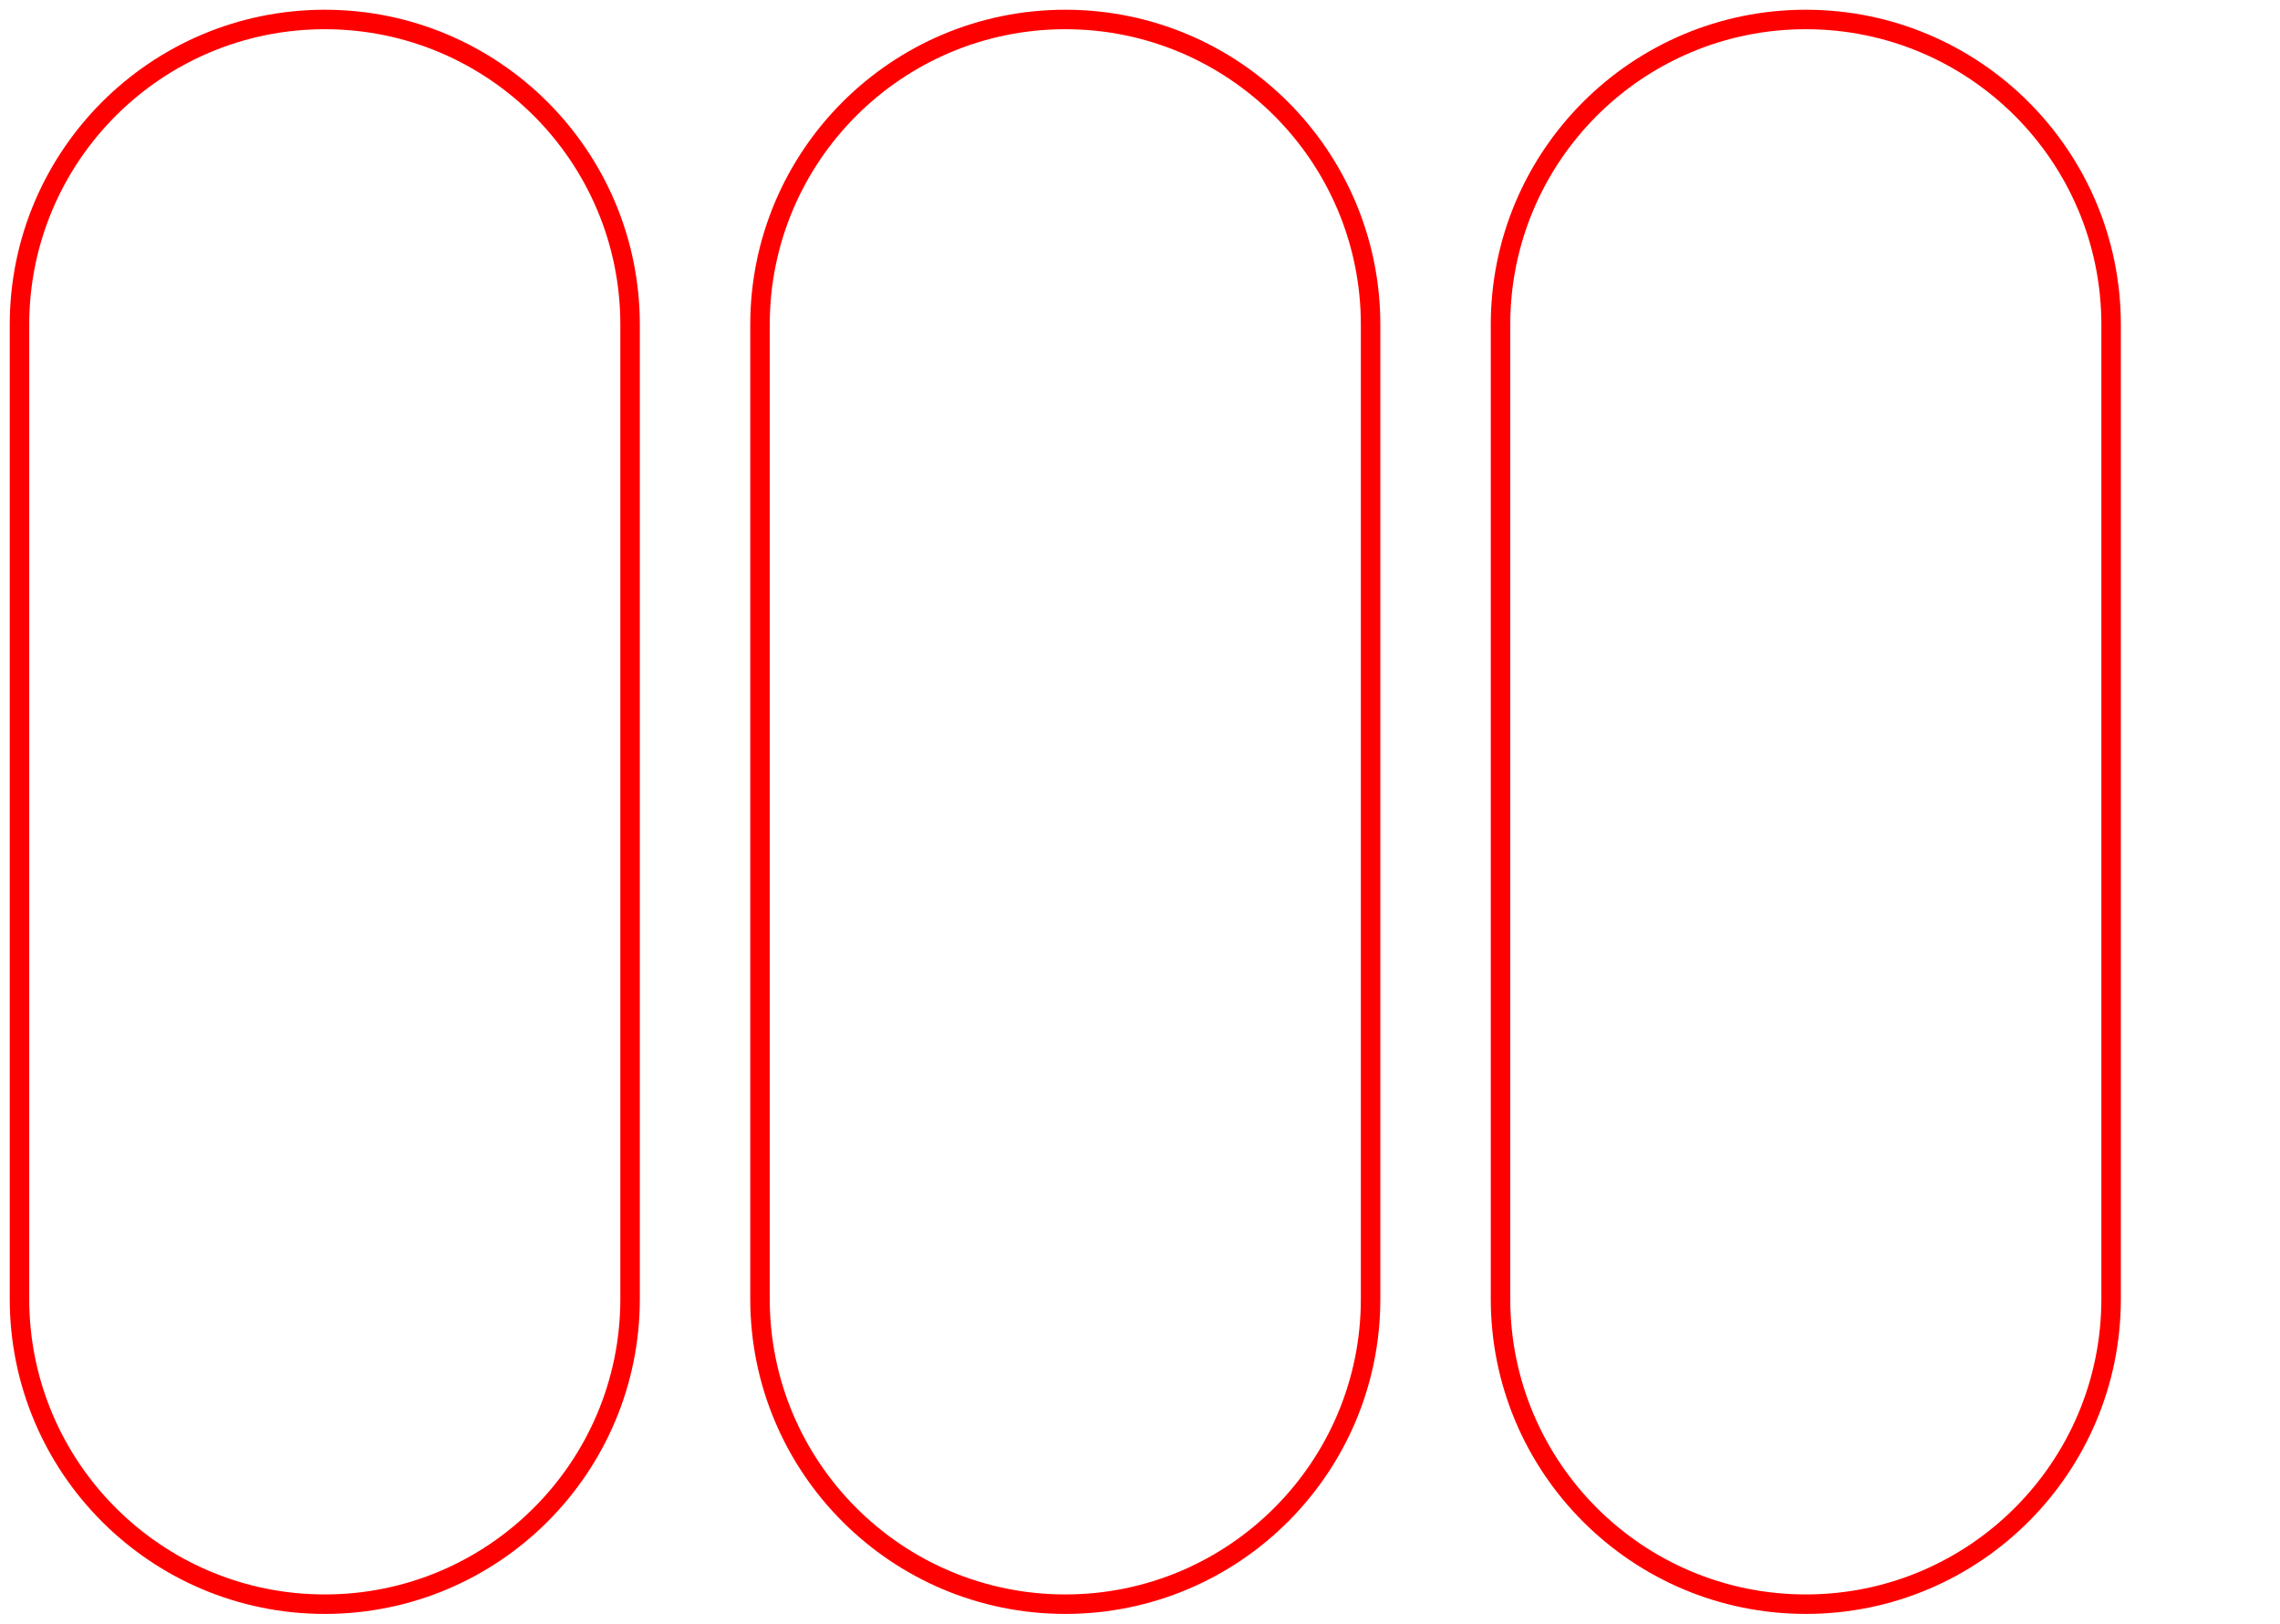
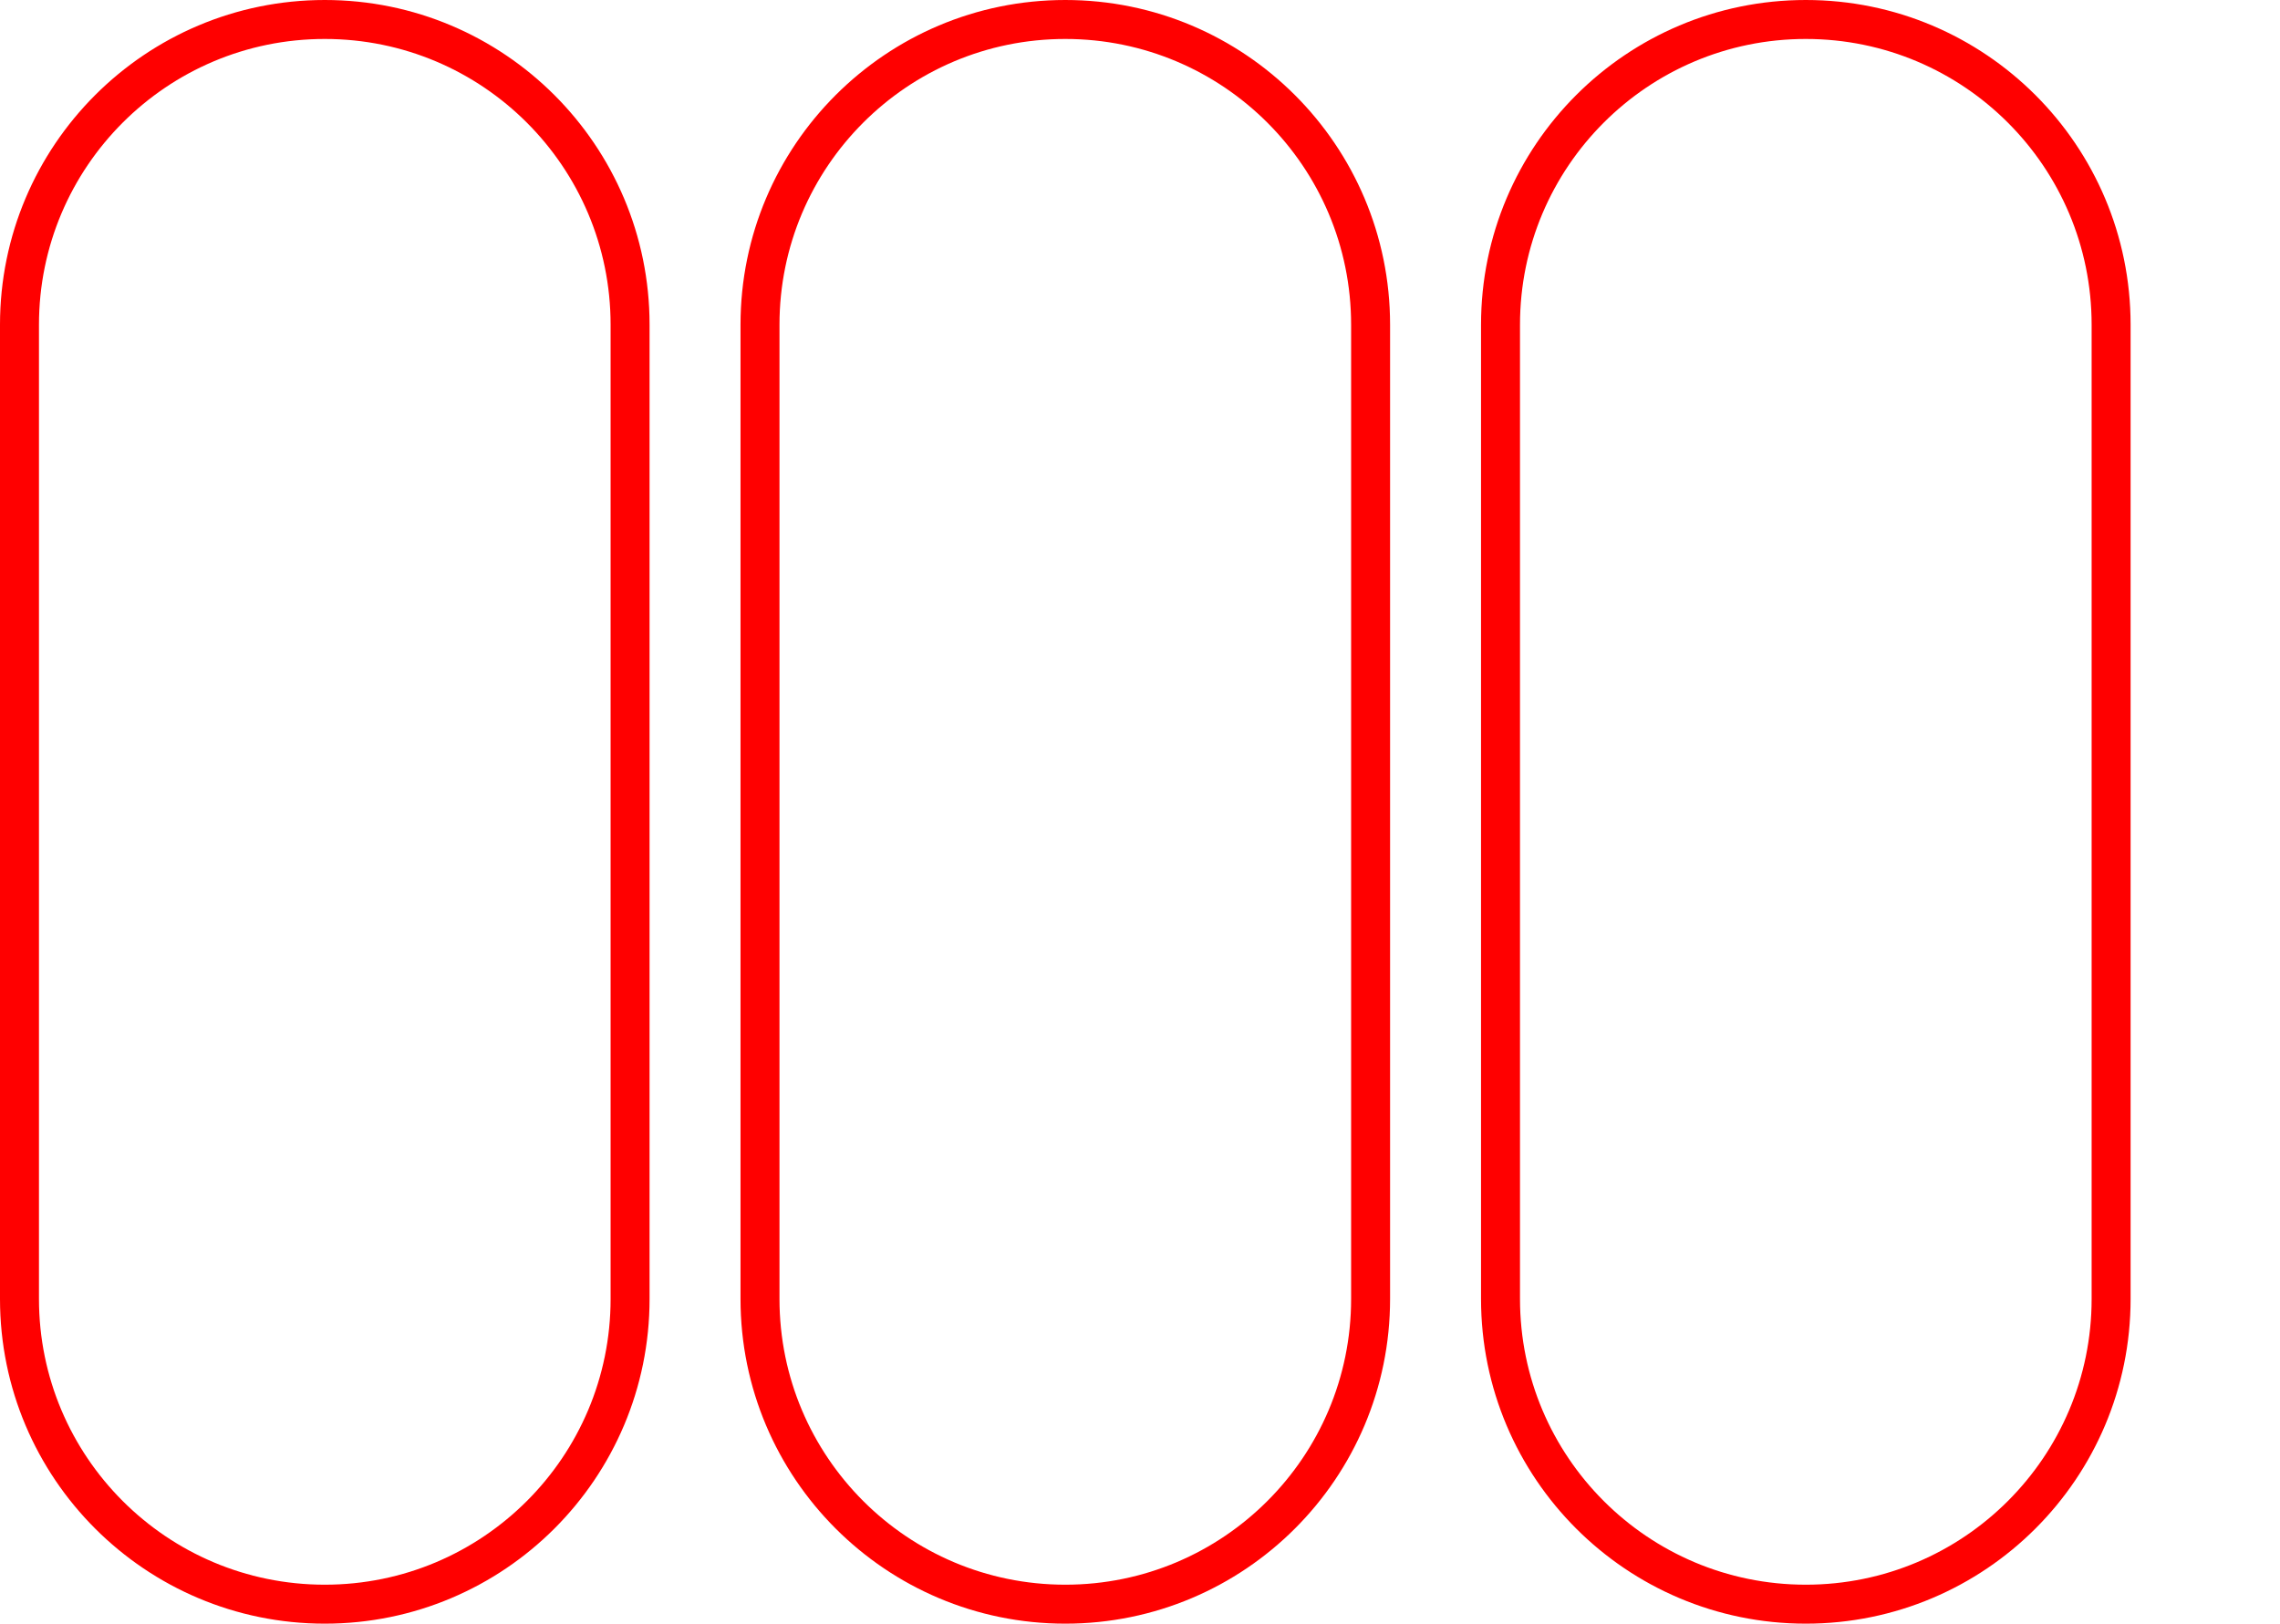
<svg xmlns="http://www.w3.org/2000/svg" width="351" height="250">
  <g transform="translate(0)">
-     <g style="stroke:red;stroke-width:3;">
+     <g style="stroke:red;stroke-width:6;">
      <g style="fill:transparent;">
        <rect x="3" y="3" width="94" height="244" rx="47" ry="47" />
      </g>
    </g>
  </g>
  <g transform="translate(114)">
-     <g style="stroke:red;stroke-width:3;">
+     <g style="stroke:red;stroke-width:6;">
      <g style="fill:transparent;">
        <rect x="3" y="3" width="94" height="244" rx="47" ry="47" />
      </g>
    </g>
  </g>
  <g transform="translate(228)">
-     <g style="stroke:red;stroke-width:3;">
+     <g style="stroke:red;stroke-width:6;">
      <g style="fill:transparent;">
        <rect x="3" y="3" width="94" height="244" rx="47" ry="47" />
      </g>
    </g>
  </g>
</svg>
